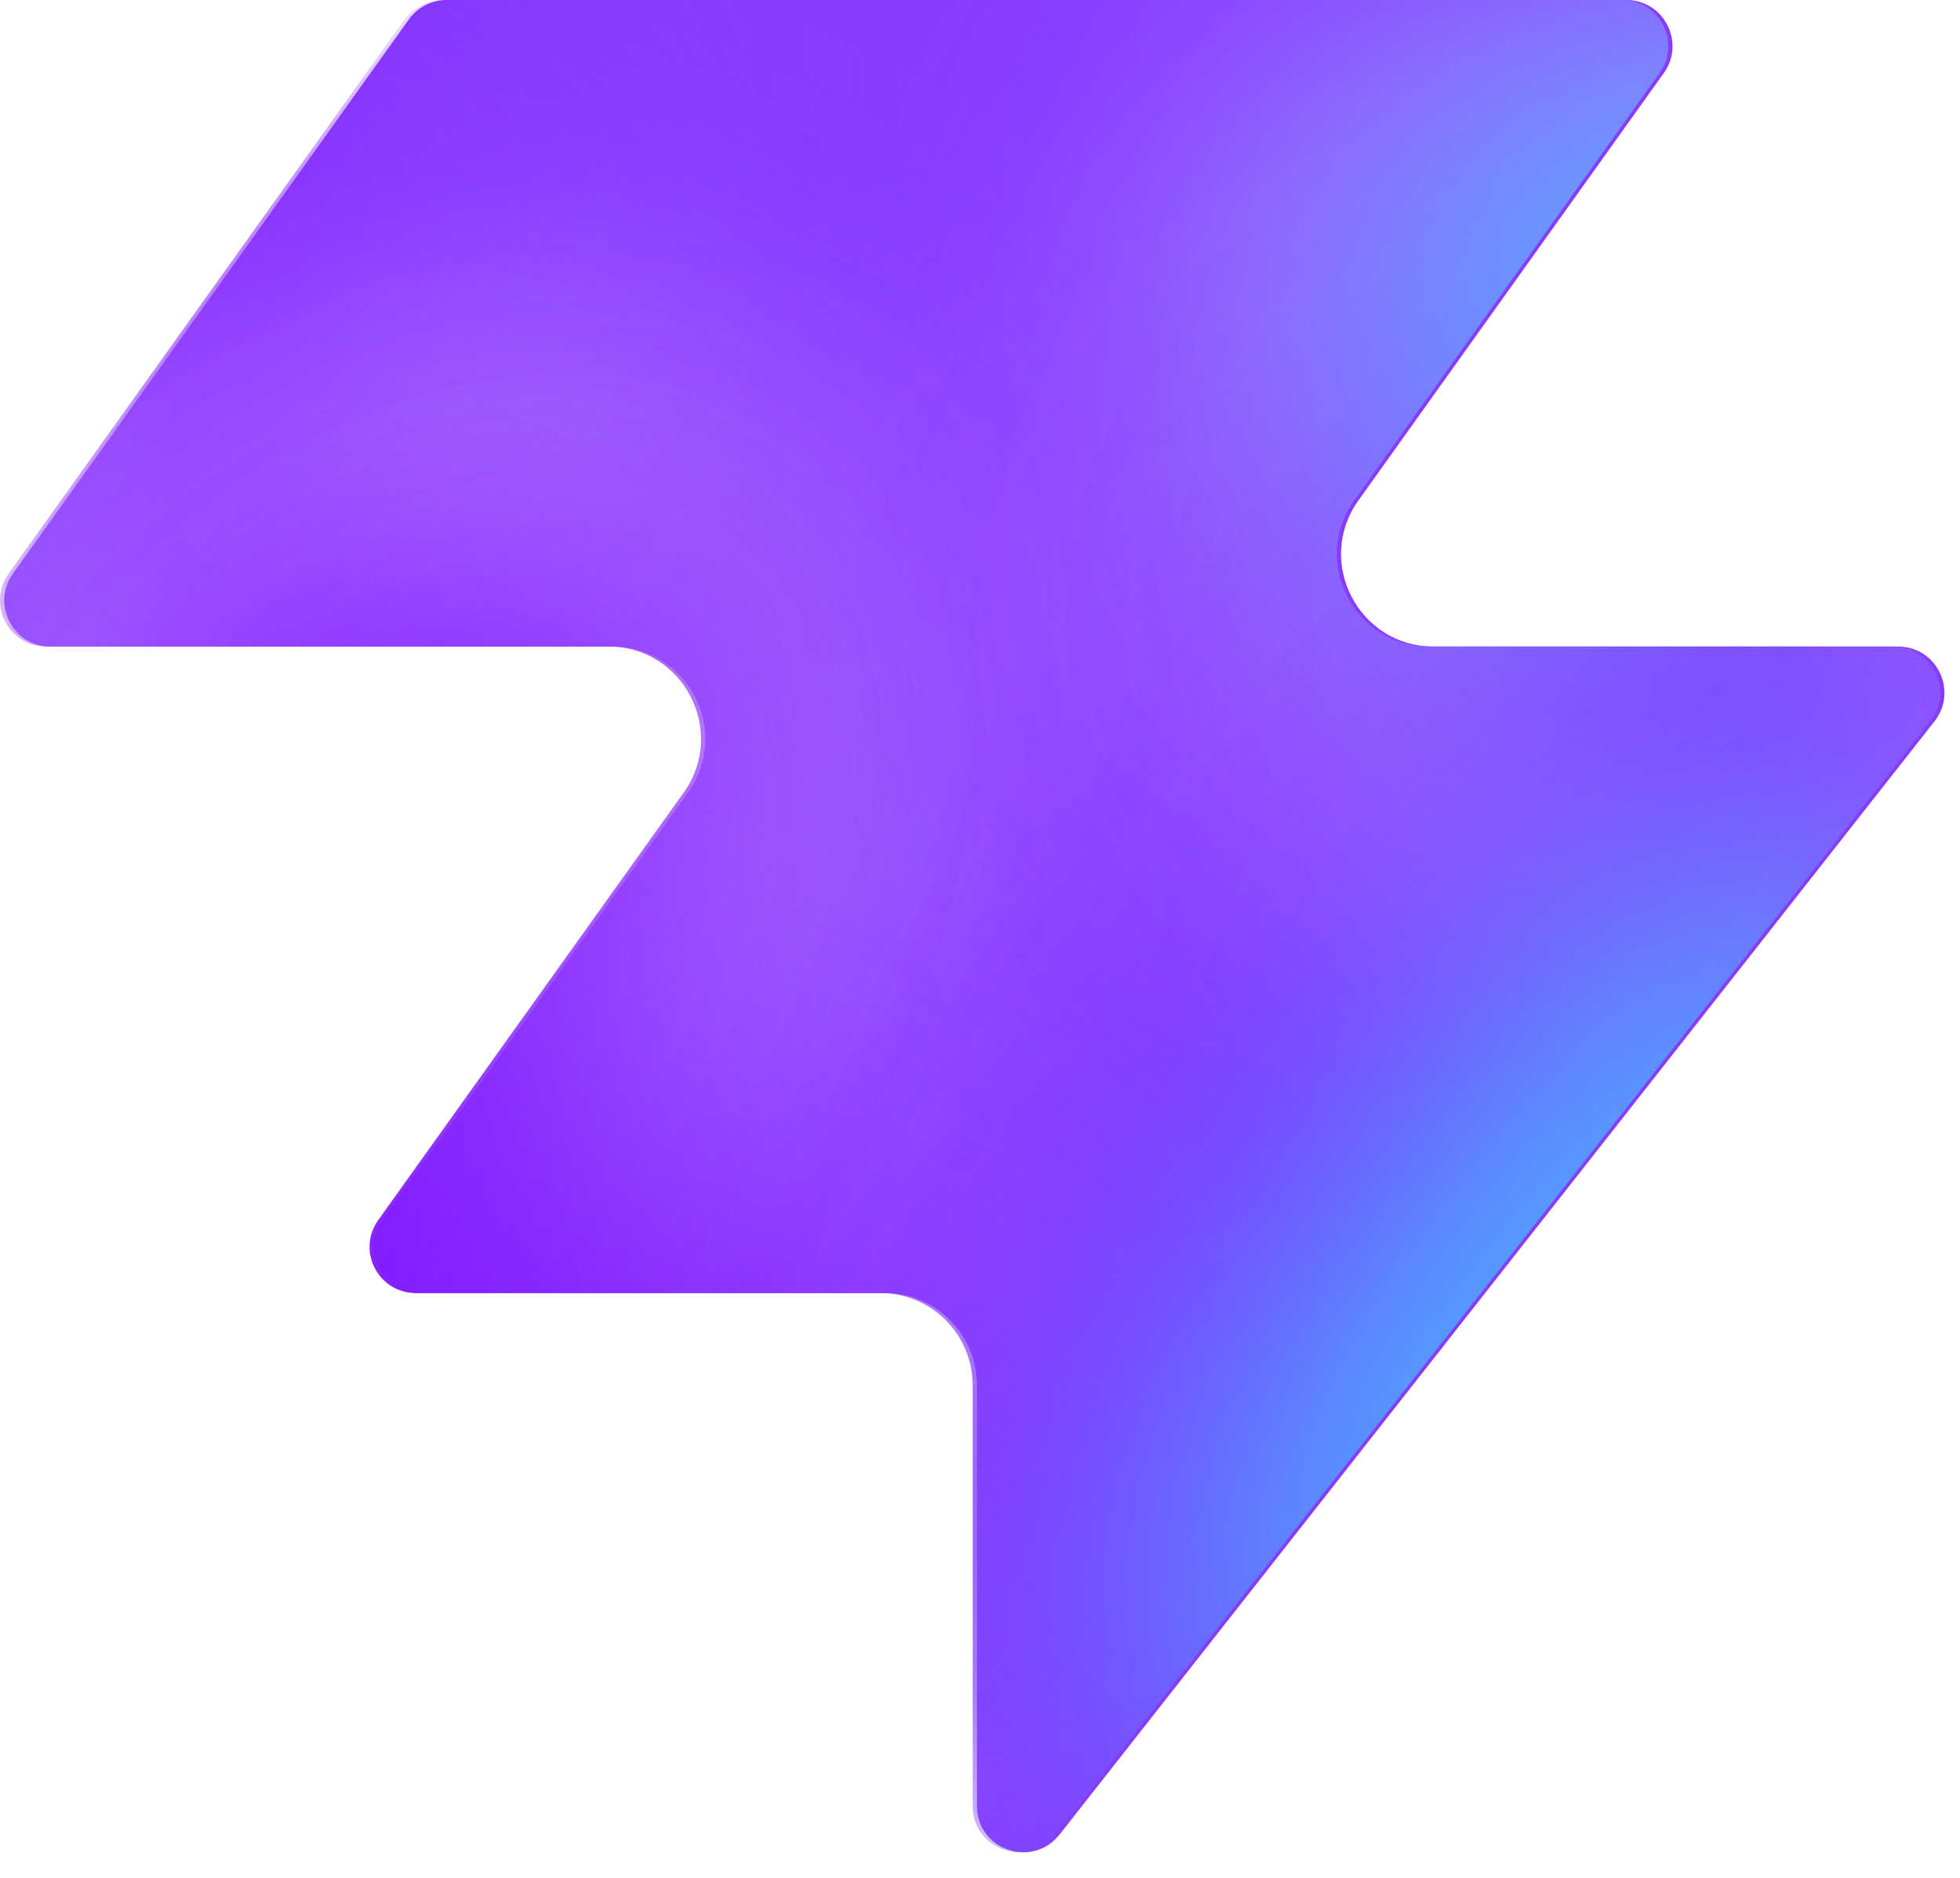
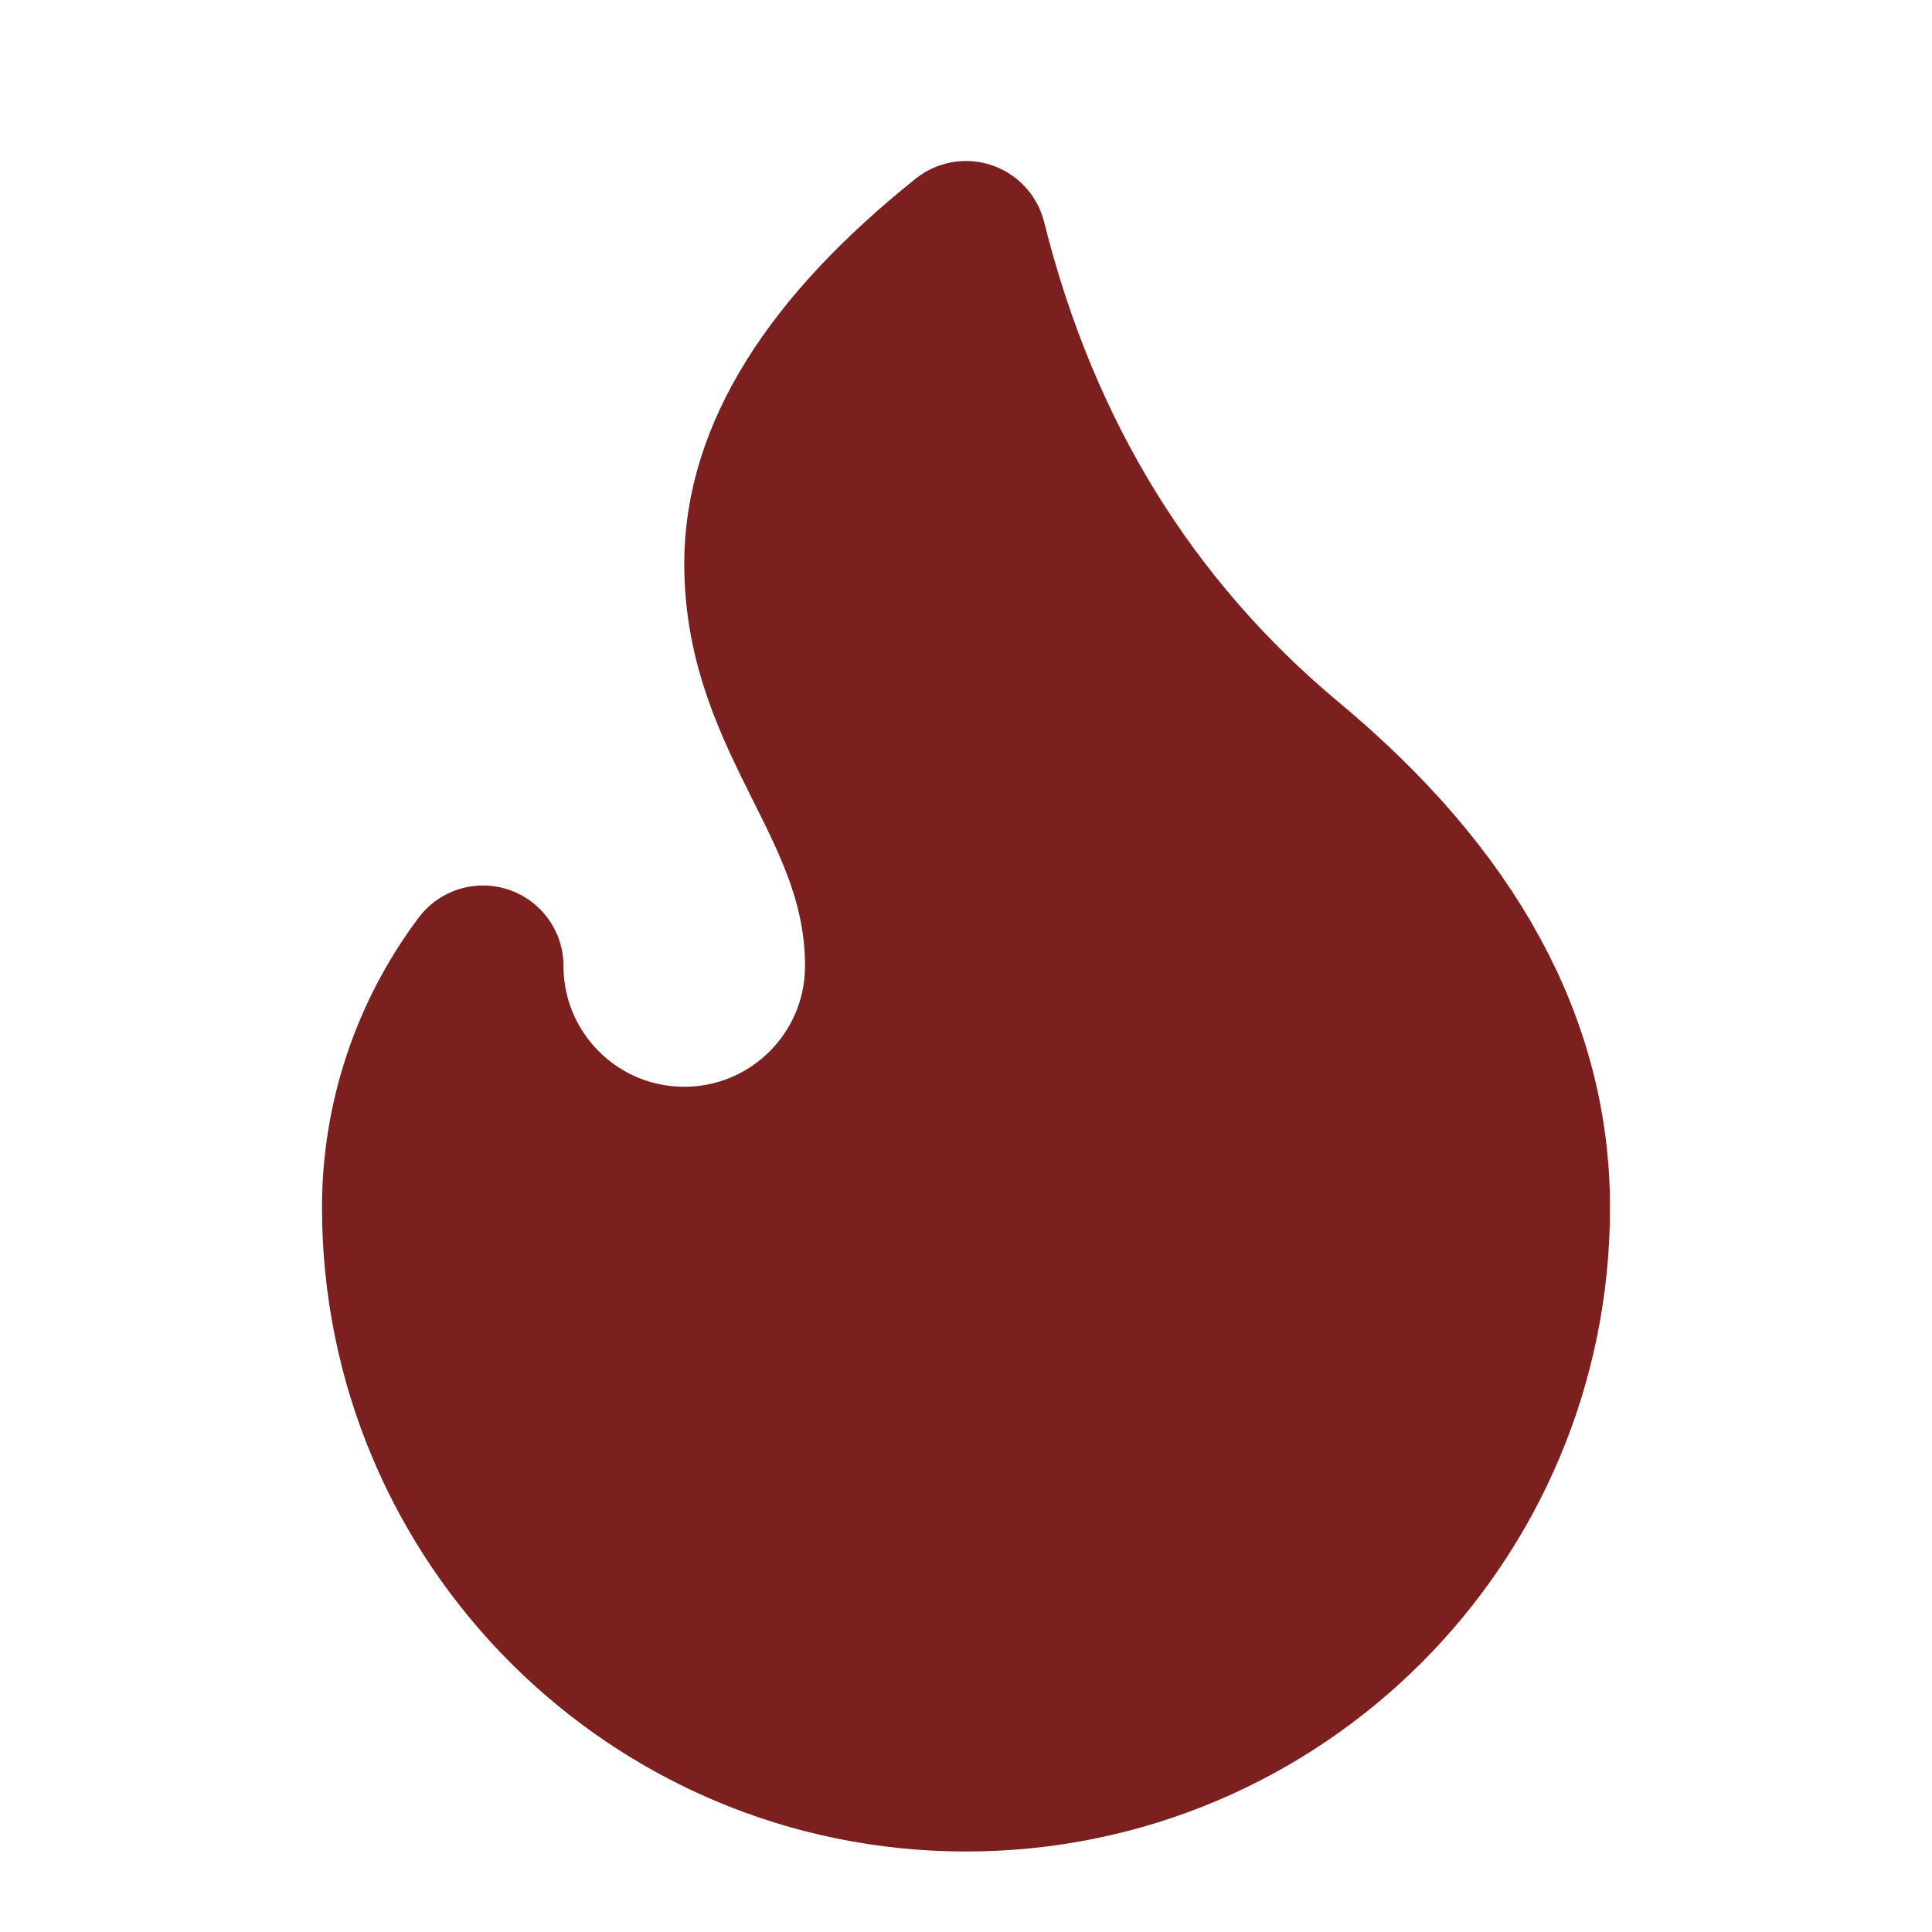
- <svg xmlns="http://www.w3.org/2000/svg" width="48" height="46" fill="none" viewBox="0 0 48 46">
-   <path fill="#863bff" d="M25.946 44.938c-.664.845-2.021.375-2.021-.698V33.937a2.26 2.26 0 0 0-2.262-2.262H10.287c-.92 0-1.456-1.04-.92-1.788l7.48-10.471c1.07-1.497 0-3.578-1.842-3.578H1.237c-.92 0-1.456-1.04-.92-1.788L10.013.474c.214-.297.556-.474.92-.474h28.894c.92 0 1.456 1.04.92 1.788l-7.48 10.471c-1.07 1.498 0 3.579 1.842 3.579h11.377c.943 0 1.473 1.088.89 1.83L25.947 44.94z" style="fill:#863bff;fill:color(display-p3 .525 .23 1);fill-opacity:1" />
-   <mask id="a" width="48" height="46" x="0" y="0" maskUnits="userSpaceOnUse" style="mask-type:alpha">
-     <path fill="#000" d="M25.842 44.938c-.664.844-2.021.375-2.021-.698V33.937a2.26 2.26 0 0 0-2.262-2.262H10.183c-.92 0-1.456-1.04-.92-1.788l7.48-10.471c1.07-1.498 0-3.579-1.842-3.579H1.133c-.92 0-1.456-1.04-.92-1.787L9.91.473c.214-.297.556-.474.92-.474h28.894c.92 0 1.456 1.04.92 1.788l-7.48 10.471c-1.07 1.498 0 3.578 1.842 3.578h11.377c.943 0 1.473 1.088.89 1.832L25.843 44.94z" style="fill:#000;fill-opacity:1" />
-   </mask>
-   <g mask="url(#a)">
-     <g filter="url(#b)">
-       <ellipse cx="5.508" cy="14.704" fill="#ede6ff" rx="5.508" ry="14.704" style="fill:#ede6ff;fill:color(display-p3 .927 .903 1);fill-opacity:1" transform="matrix(.00324 1 1 -.00324 -4.47 31.516)" />
-     </g>
-     <g filter="url(#c)">
-       <ellipse cx="10.399" cy="29.851" fill="#ede6ff" rx="10.399" ry="29.851" style="fill:#ede6ff;fill:color(display-p3 .927 .903 1);fill-opacity:1" transform="matrix(.00324 1 1 -.00324 -39.328 7.883)" />
-     </g>
-     <g filter="url(#d)">
-       <ellipse cx="5.508" cy="30.487" fill="#7e14ff" rx="5.508" ry="30.487" style="fill:#7e14ff;fill:color(display-p3 .492 .077 1);fill-opacity:1" transform="rotate(89.814 -25.913 -14.639)scale(1 -1)" />
-     </g>
-     <g filter="url(#e)">
-       <ellipse cx="5.508" cy="30.599" fill="#7e14ff" rx="5.508" ry="30.599" style="fill:#7e14ff;fill:color(display-p3 .492 .077 1);fill-opacity:1" transform="rotate(89.814 -32.644 -3.334)scale(1 -1)" />
-     </g>
-     <g filter="url(#f)">
-       <ellipse cx="5.508" cy="30.599" fill="#7e14ff" rx="5.508" ry="30.599" style="fill:#7e14ff;fill:color(display-p3 .492 .077 1);fill-opacity:1" transform="matrix(.00324 1 1 -.00324 -34.34 30.47)" />
-     </g>
-     <g filter="url(#g)">
-       <ellipse cx="14.072" cy="22.078" fill="#ede6ff" rx="14.072" ry="22.078" style="fill:#ede6ff;fill:color(display-p3 .927 .903 1);fill-opacity:1" transform="rotate(93.35 24.506 48.493)scale(-1 1)" />
-     </g>
-     <g filter="url(#h)">
-       <ellipse cx="3.47" cy="21.501" fill="#7e14ff" rx="3.47" ry="21.501" style="fill:#7e14ff;fill:color(display-p3 .492 .077 1);fill-opacity:1" transform="rotate(89.009 28.708 47.59)scale(-1 1)" />
-     </g>
-     <g filter="url(#i)">
-       <ellipse cx="3.47" cy="21.501" fill="#7e14ff" rx="3.47" ry="21.501" style="fill:#7e14ff;fill:color(display-p3 .492 .077 1);fill-opacity:1" transform="rotate(89.009 28.708 47.59)scale(-1 1)" />
-     </g>
-     <g filter="url(#j)">
-       <ellipse cx=".387" cy="8.972" fill="#7e14ff" rx="4.407" ry="29.108" style="fill:#7e14ff;fill:color(display-p3 .492 .077 1);fill-opacity:1" transform="rotate(39.51 .387 8.972)" />
-     </g>
-     <g filter="url(#k)">
-       <ellipse cx="47.523" cy="-6.092" fill="#7e14ff" rx="4.407" ry="29.108" style="fill:#7e14ff;fill:color(display-p3 .492 .077 1);fill-opacity:1" transform="rotate(37.892 47.523 -6.092)" />
-     </g>
-     <g filter="url(#l)">
-       <ellipse cx="41.412" cy="6.333" fill="#47bfff" rx="5.971" ry="9.665" style="fill:#47bfff;fill:color(display-p3 .28 .748 1);fill-opacity:1" transform="rotate(37.892 41.412 6.333)" />
-     </g>
-     <g filter="url(#m)">
-       <ellipse cx="-1.879" cy="38.332" fill="#7e14ff" rx="4.407" ry="29.108" style="fill:#7e14ff;fill:color(display-p3 .492 .077 1);fill-opacity:1" transform="rotate(37.892 -1.88 38.332)" />
-     </g>
-     <g filter="url(#n)">
-       <ellipse cx="-1.879" cy="38.332" fill="#7e14ff" rx="4.407" ry="29.108" style="fill:#7e14ff;fill:color(display-p3 .492 .077 1);fill-opacity:1" transform="rotate(37.892 -1.88 38.332)" />
-     </g>
-     <g filter="url(#o)">
-       <ellipse cx="35.651" cy="29.907" fill="#7e14ff" rx="4.407" ry="29.108" style="fill:#7e14ff;fill:color(display-p3 .492 .077 1);fill-opacity:1" transform="rotate(37.892 35.651 29.907)" />
-     </g>
-     <g filter="url(#p)">
-       <ellipse cx="38.418" cy="32.4" fill="#47bfff" rx="5.971" ry="15.297" style="fill:#47bfff;fill:color(display-p3 .28 .748 1);fill-opacity:1" transform="rotate(37.892 38.418 32.4)" />
-     </g>
-   </g>
-   <defs>
-     <filter id="b" width="60.045" height="41.654" x="-19.77" y="16.149" color-interpolation-filters="sRGB" filterUnits="userSpaceOnUse">
-       <feFlood flood-opacity="0" result="BackgroundImageFix" />
-       <feBlend in="SourceGraphic" in2="BackgroundImageFix" result="shape" />
-       <feGaussianBlur result="effect1_foregroundBlur_2002_17158" stdDeviation="7.659" />
-     </filter>
-     <filter id="c" width="90.34" height="51.437" x="-54.613" y="-7.533" color-interpolation-filters="sRGB" filterUnits="userSpaceOnUse">
-       <feFlood flood-opacity="0" result="BackgroundImageFix" />
-       <feBlend in="SourceGraphic" in2="BackgroundImageFix" result="shape" />
-       <feGaussianBlur result="effect1_foregroundBlur_2002_17158" stdDeviation="7.659" />
-     </filter>
-     <filter id="d" width="79.355" height="29.4" x="-49.64" y="2.03" color-interpolation-filters="sRGB" filterUnits="userSpaceOnUse">
-       <feFlood flood-opacity="0" result="BackgroundImageFix" />
-       <feBlend in="SourceGraphic" in2="BackgroundImageFix" result="shape" />
-       <feGaussianBlur result="effect1_foregroundBlur_2002_17158" stdDeviation="4.596" />
-     </filter>
-     <filter id="e" width="79.579" height="29.4" x="-45.045" y="20.029" color-interpolation-filters="sRGB" filterUnits="userSpaceOnUse">
-       <feFlood flood-opacity="0" result="BackgroundImageFix" />
-       <feBlend in="SourceGraphic" in2="BackgroundImageFix" result="shape" />
-       <feGaussianBlur result="effect1_foregroundBlur_2002_17158" stdDeviation="4.596" />
-     </filter>
-     <filter id="f" width="79.579" height="29.4" x="-43.513" y="21.178" color-interpolation-filters="sRGB" filterUnits="userSpaceOnUse">
-       <feFlood flood-opacity="0" result="BackgroundImageFix" />
-       <feBlend in="SourceGraphic" in2="BackgroundImageFix" result="shape" />
-       <feGaussianBlur result="effect1_foregroundBlur_2002_17158" stdDeviation="4.596" />
-     </filter>
-     <filter id="g" width="74.749" height="58.852" x="15.756" y="-17.901" color-interpolation-filters="sRGB" filterUnits="userSpaceOnUse">
-       <feFlood flood-opacity="0" result="BackgroundImageFix" />
-       <feBlend in="SourceGraphic" in2="BackgroundImageFix" result="shape" />
-       <feGaussianBlur result="effect1_foregroundBlur_2002_17158" stdDeviation="7.659" />
-     </filter>
-     <filter id="h" width="61.377" height="25.362" x="23.548" y="2.284" color-interpolation-filters="sRGB" filterUnits="userSpaceOnUse">
-       <feFlood flood-opacity="0" result="BackgroundImageFix" />
-       <feBlend in="SourceGraphic" in2="BackgroundImageFix" result="shape" />
-       <feGaussianBlur result="effect1_foregroundBlur_2002_17158" stdDeviation="4.596" />
-     </filter>
-     <filter id="i" width="61.377" height="25.362" x="23.548" y="2.284" color-interpolation-filters="sRGB" filterUnits="userSpaceOnUse">
-       <feFlood flood-opacity="0" result="BackgroundImageFix" />
-       <feBlend in="SourceGraphic" in2="BackgroundImageFix" result="shape" />
-       <feGaussianBlur result="effect1_foregroundBlur_2002_17158" stdDeviation="4.596" />
-     </filter>
-     <filter id="j" width="56.045" height="63.649" x="-27.636" y="-22.853" color-interpolation-filters="sRGB" filterUnits="userSpaceOnUse">
-       <feFlood flood-opacity="0" result="BackgroundImageFix" />
-       <feBlend in="SourceGraphic" in2="BackgroundImageFix" result="shape" />
-       <feGaussianBlur result="effect1_foregroundBlur_2002_17158" stdDeviation="4.596" />
-     </filter>
-     <filter id="k" width="54.814" height="64.646" x="20.116" y="-38.415" color-interpolation-filters="sRGB" filterUnits="userSpaceOnUse">
-       <feFlood flood-opacity="0" result="BackgroundImageFix" />
-       <feBlend in="SourceGraphic" in2="BackgroundImageFix" result="shape" />
-       <feGaussianBlur result="effect1_foregroundBlur_2002_17158" stdDeviation="4.596" />
-     </filter>
-     <filter id="l" width="33.541" height="35.313" x="24.641" y="-11.323" color-interpolation-filters="sRGB" filterUnits="userSpaceOnUse">
-       <feFlood flood-opacity="0" result="BackgroundImageFix" />
-       <feBlend in="SourceGraphic" in2="BackgroundImageFix" result="shape" />
-       <feGaussianBlur result="effect1_foregroundBlur_2002_17158" stdDeviation="4.596" />
-     </filter>
-     <filter id="m" width="54.814" height="64.646" x="-29.286" y="6.009" color-interpolation-filters="sRGB" filterUnits="userSpaceOnUse">
-       <feFlood flood-opacity="0" result="BackgroundImageFix" />
-       <feBlend in="SourceGraphic" in2="BackgroundImageFix" result="shape" />
-       <feGaussianBlur result="effect1_foregroundBlur_2002_17158" stdDeviation="4.596" />
-     </filter>
-     <filter id="n" width="54.814" height="64.646" x="-29.286" y="6.009" color-interpolation-filters="sRGB" filterUnits="userSpaceOnUse">
-       <feFlood flood-opacity="0" result="BackgroundImageFix" />
-       <feBlend in="SourceGraphic" in2="BackgroundImageFix" result="shape" />
-       <feGaussianBlur result="effect1_foregroundBlur_2002_17158" stdDeviation="4.596" />
-     </filter>
-     <filter id="o" width="54.814" height="64.646" x="8.244" y="-2.416" color-interpolation-filters="sRGB" filterUnits="userSpaceOnUse">
-       <feFlood flood-opacity="0" result="BackgroundImageFix" />
-       <feBlend in="SourceGraphic" in2="BackgroundImageFix" result="shape" />
-       <feGaussianBlur result="effect1_foregroundBlur_2002_17158" stdDeviation="4.596" />
-     </filter>
-     <filter id="p" width="39.409" height="43.623" x="18.713" y="10.588" color-interpolation-filters="sRGB" filterUnits="userSpaceOnUse">
-       <feFlood flood-opacity="0" result="BackgroundImageFix" />
-       <feBlend in="SourceGraphic" in2="BackgroundImageFix" result="shape" />
-       <feGaussianBlur result="effect1_foregroundBlur_2002_17158" stdDeviation="4.596" />
-     </filter>
-   </defs>
+ <svg xmlns="http://www.w3.org/2000/svg" viewBox="0 0 24 24" fill="#7B1F1F" stroke="#7B1F1F" stroke-width="2" stroke-linecap="round" stroke-linejoin="round">
+   <path d="M12 3q1 4 4 6.5t3 5.5a1 1 0 0 1-14 0 5 5 0 0 1 1-3 1 1 0 0 0 5 0c0-2-1.5-3-1.5-5q0-2 2.5-4" />
</svg>
